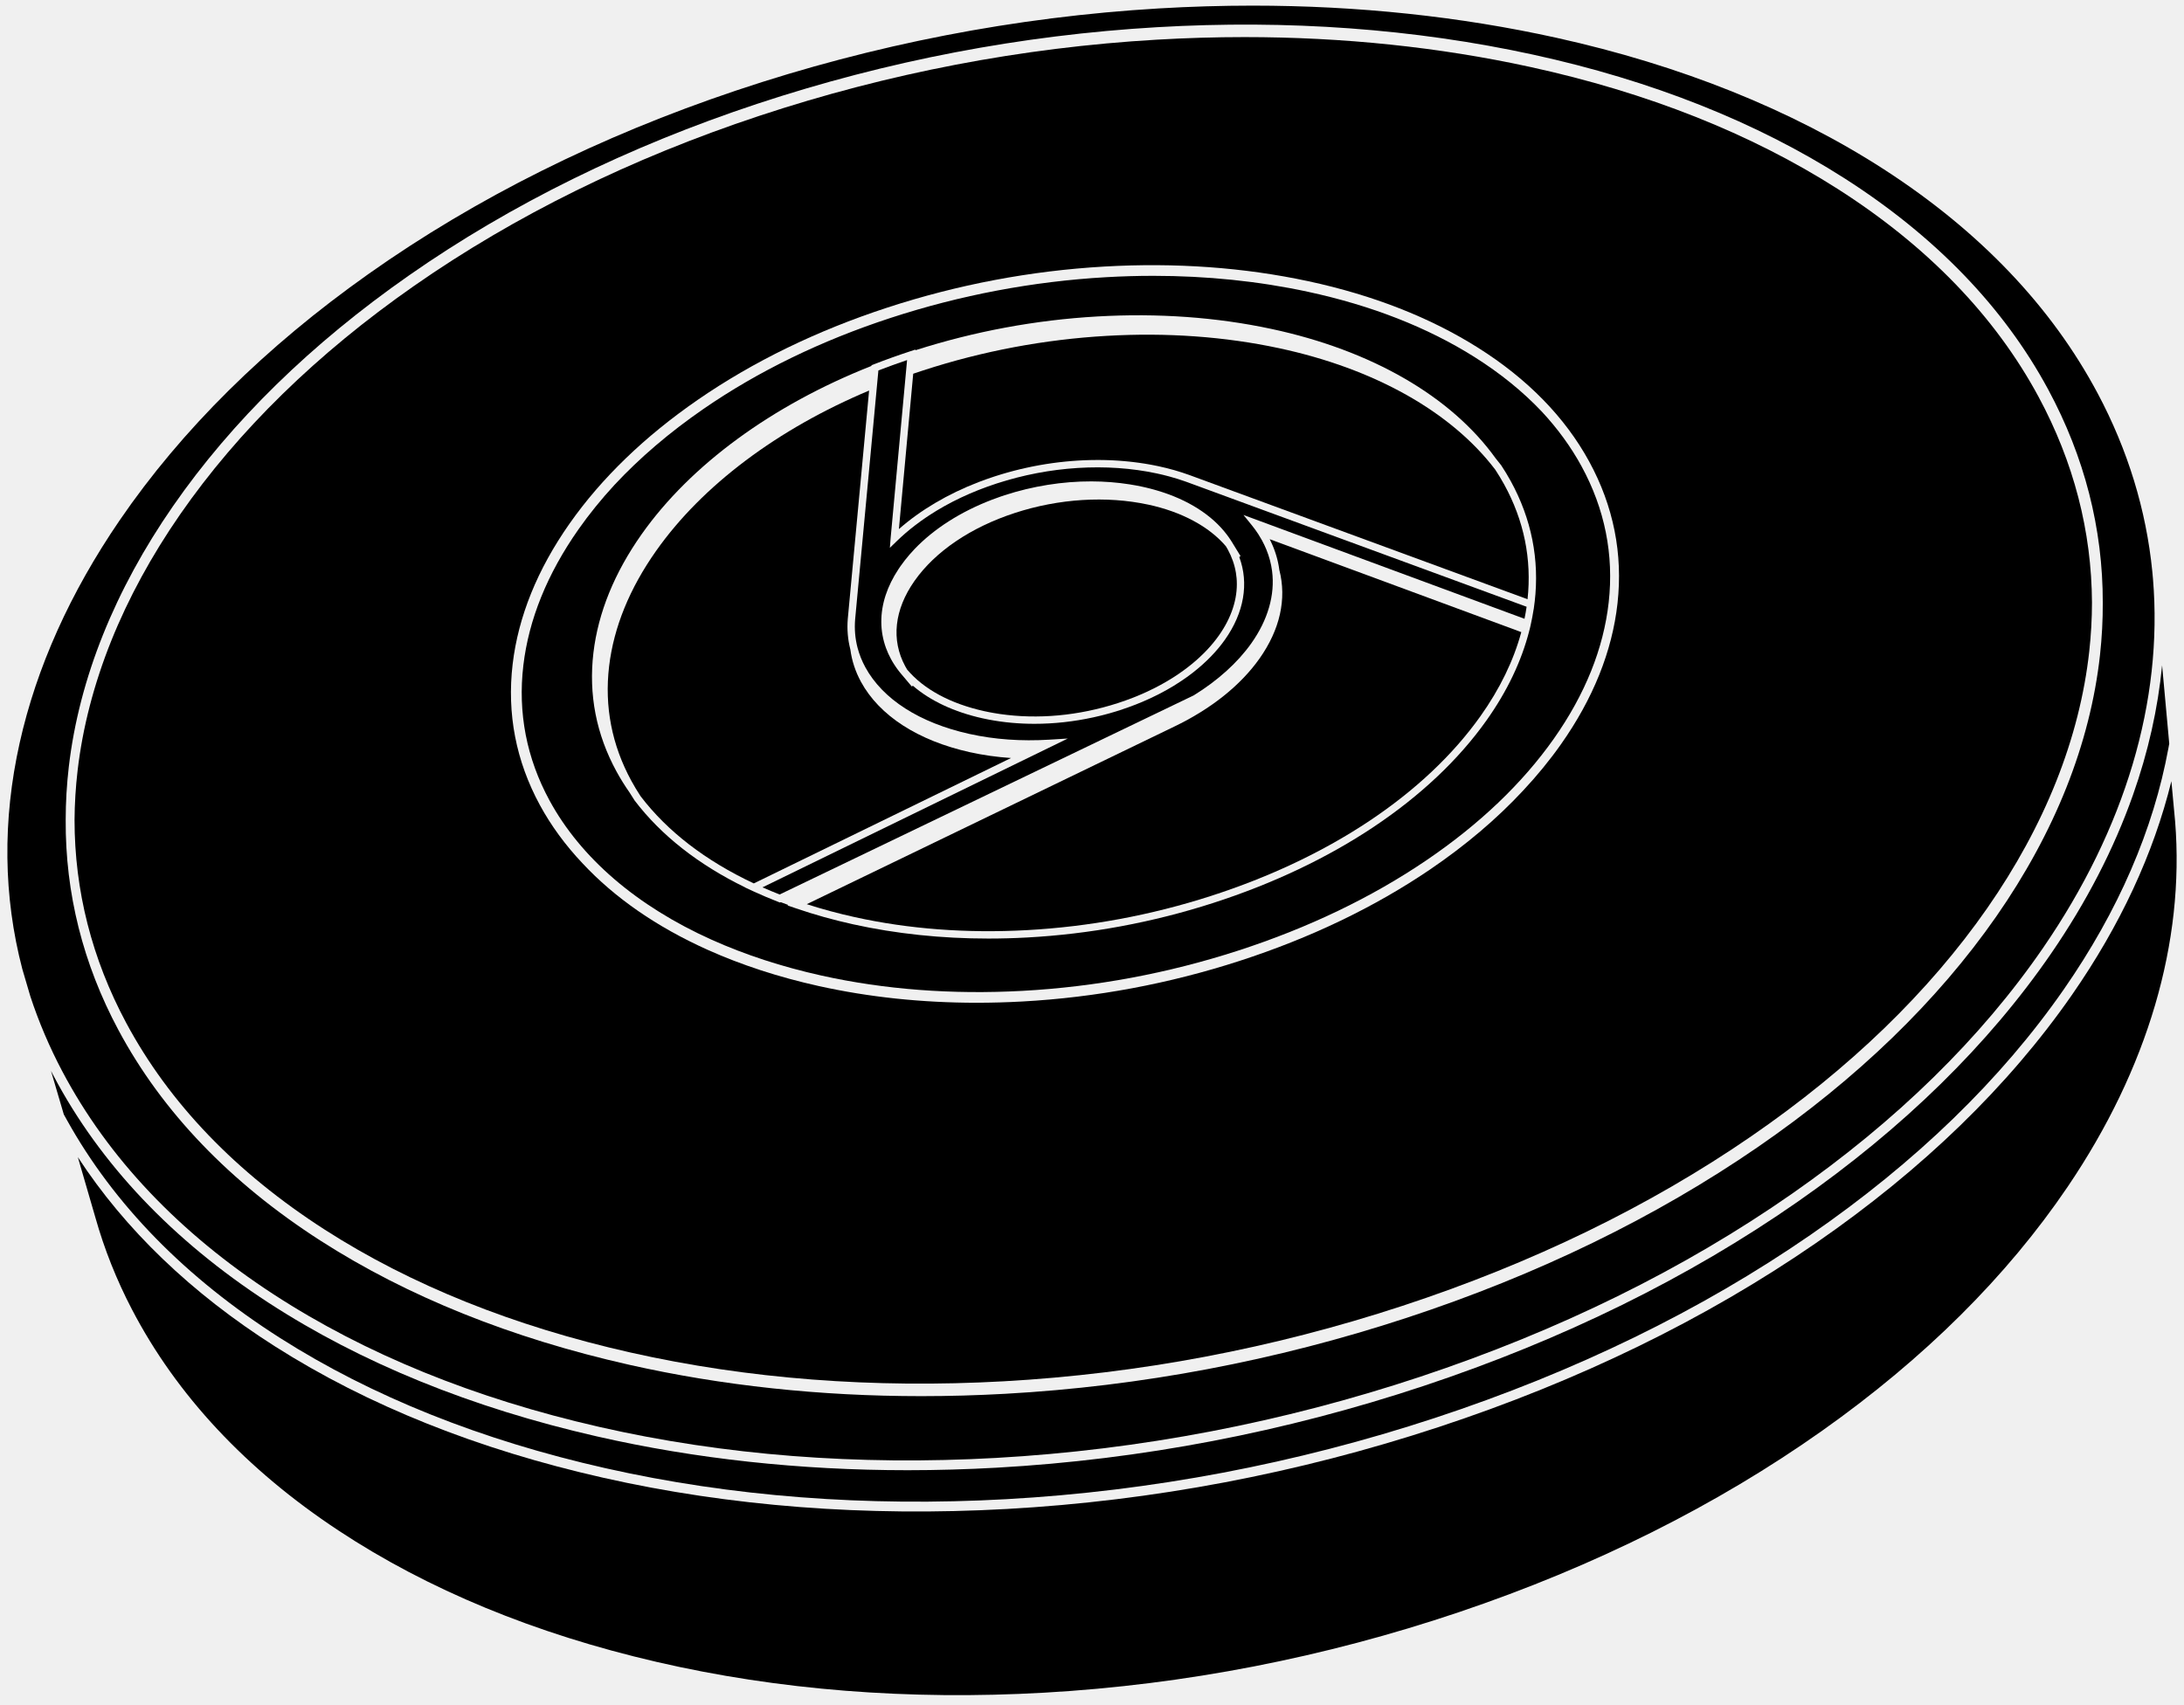
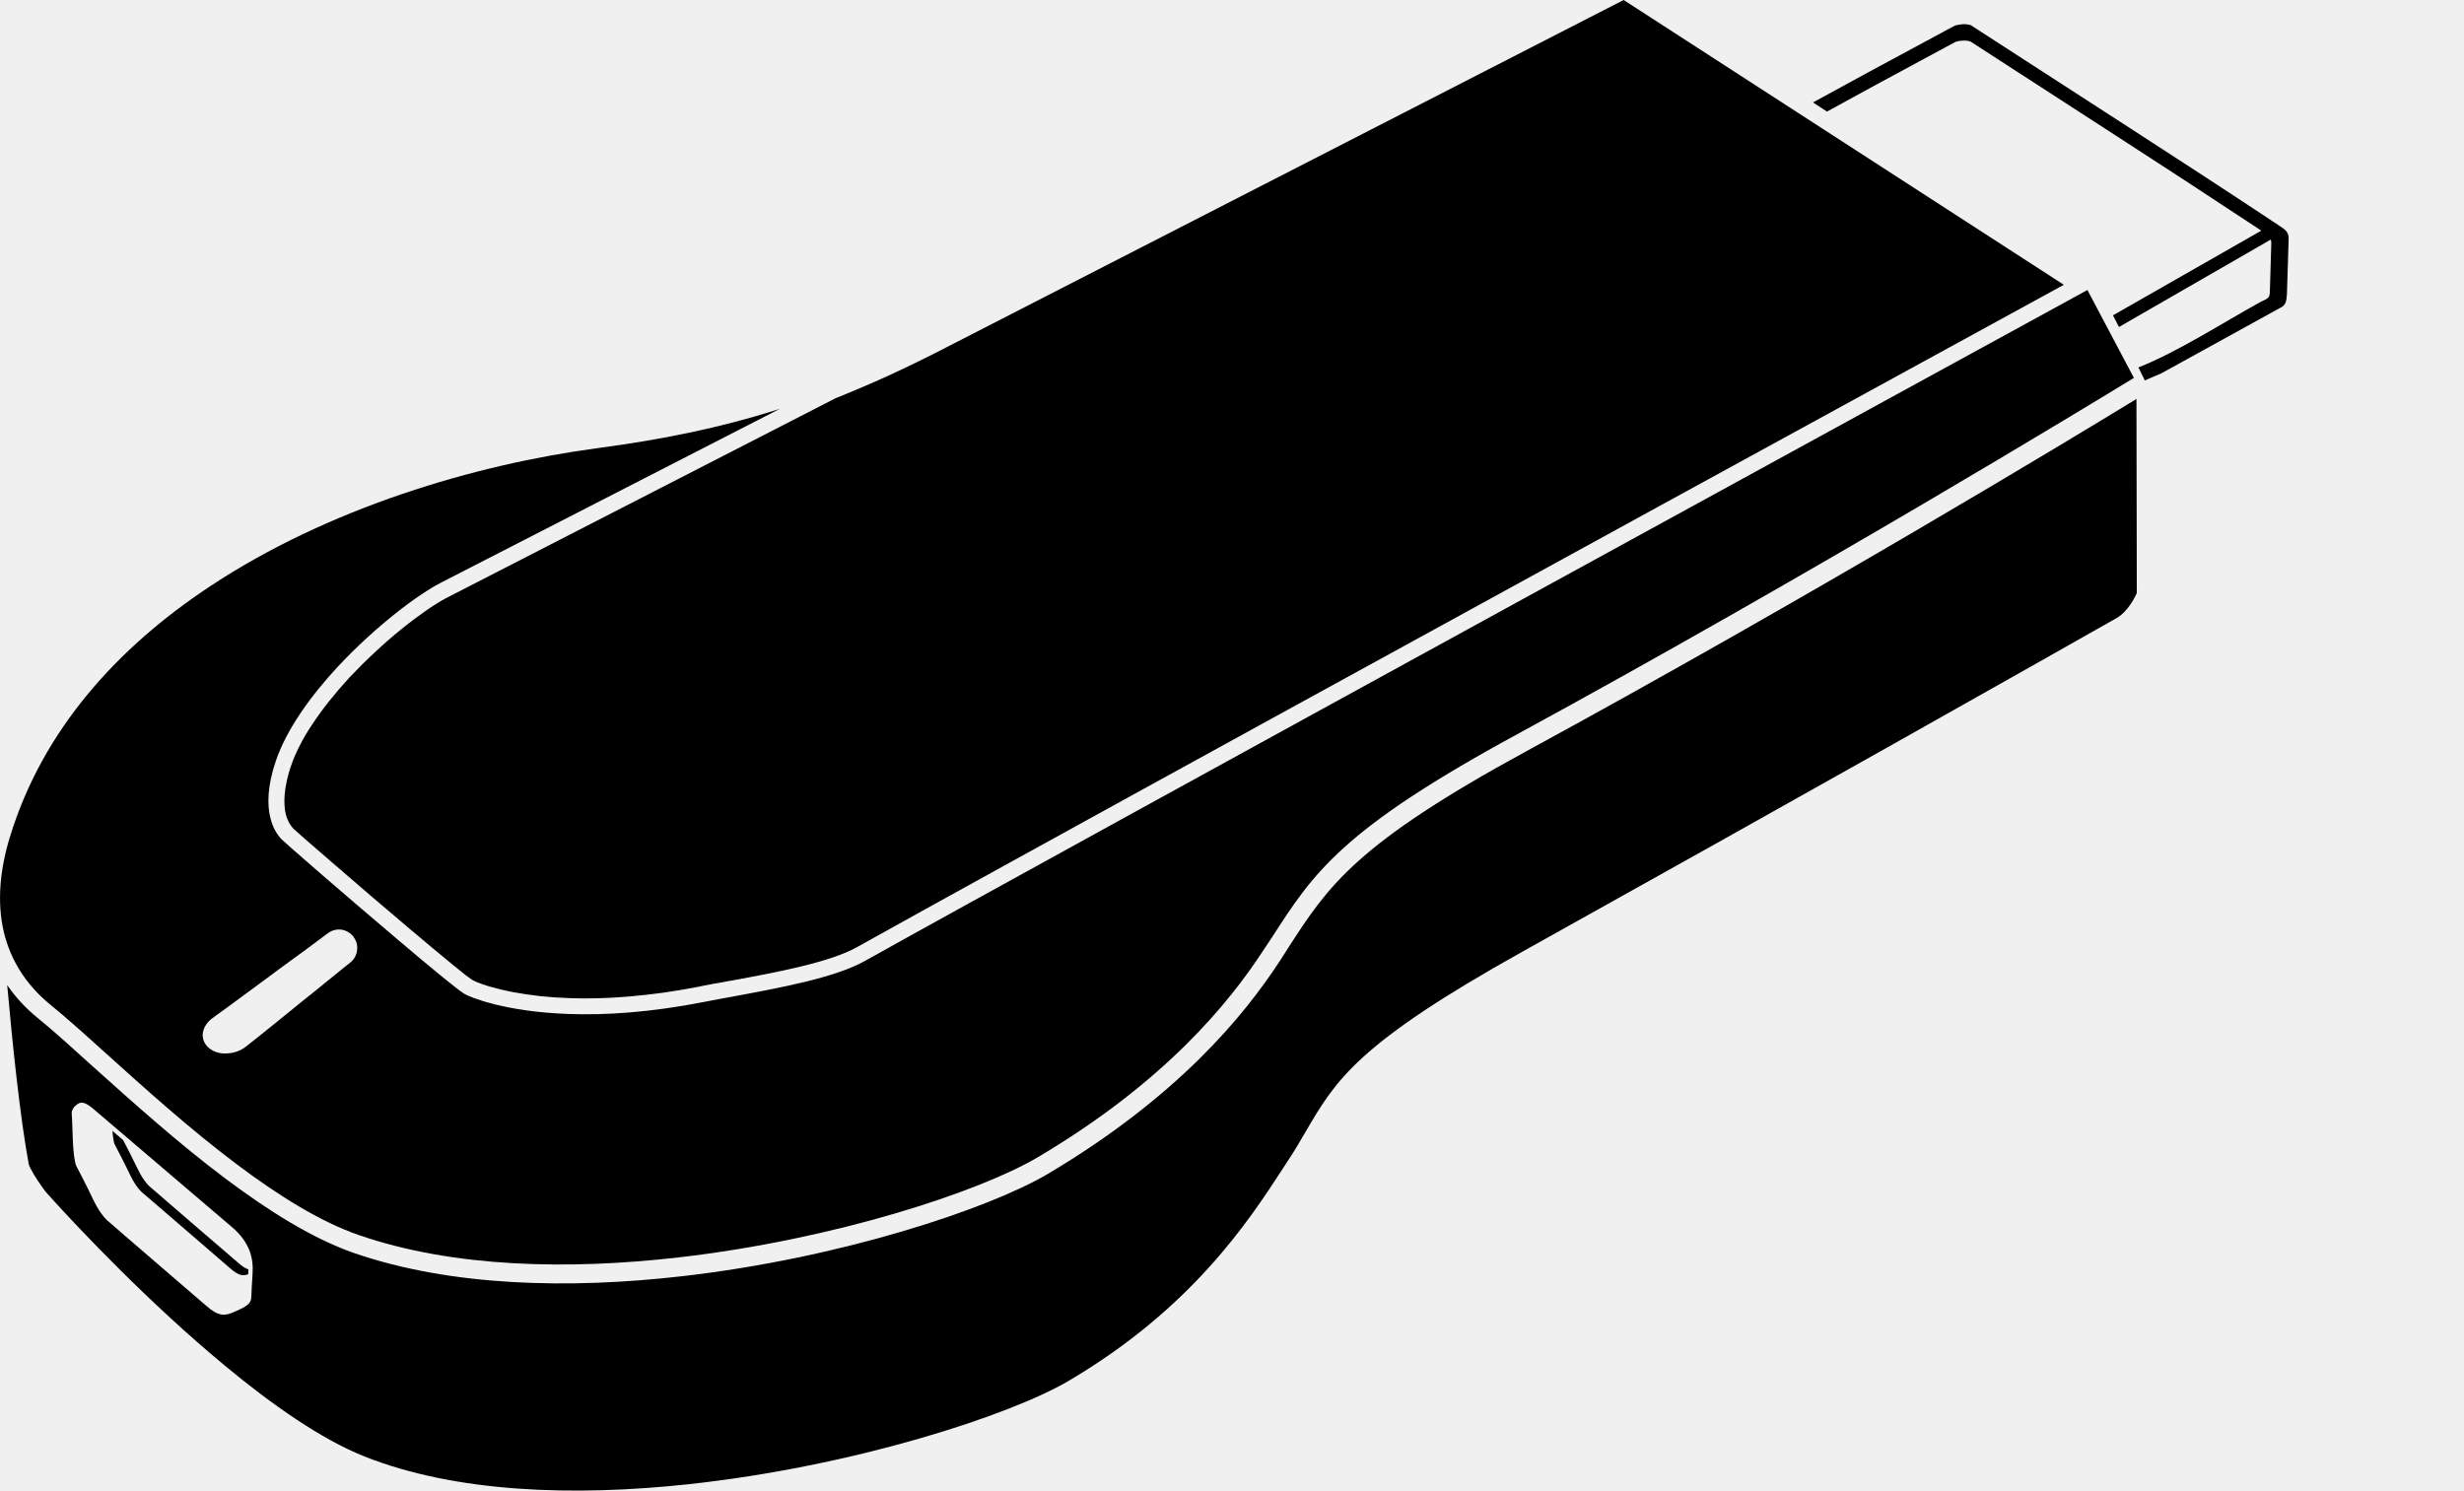
- <svg xmlns="http://www.w3.org/2000/svg" version="1.1" x="0px" y="0px" viewBox="0 0 2521.91 1968.23" style="enable-background:new 0 0 2521.91 1968.23;" xml:space="preserve">
+ <svg xmlns="http://www.w3.org/2000/svg" version="1.1" id="Layer_1" x="0px" y="0px" viewBox="0 0 2619.26 1584.8" style="enable-background:new 0 0 2619.26 1584.8;" xml:space="preserve">
  <style type="text/css">
- 	.st0{display:none;}
+ 	.st0{stroke:#FFFFFF;stroke-width:4.611;}
</style>
-   <g id="Layer_1">
-     <g id="Layer_1_1_" class="st0">
- 	</g>
-     <g id="Layer_3">
- 	</g>
-     <g>
-       <g id="XMLID_1_">
-         <g>
-           <path d="M2511.66,948.74c11.23,139.6-31.7,285.51-124.15,421.96c-70.04,103.38-165.37,198.11-283.34,281.58      c-121.98,86.3-263.03,156.79-419.25,209.52c-155.56,52.5-316.66,83.81-478.83,93.06c-156.69,8.94-307.36-3.01-447.82-35.51      c-140.61-32.53-264.21-83.58-367.39-151.74c-106.72-70.51-186.99-156.46-238.57-255.46c-17.72-34.01-31.85-69.5-42-105.5      l-20.44-70.3c54.55,83.66,131.09,157.15,227.79,218.67c106.89,68,234.38,119.02,378.92,151.64      c146.24,33,303.05,45.13,466.08,36.06c168.64-9.39,336.16-41.14,497.9-94.39c162.53-53.49,309.31-125.05,436.29-212.68      c123.06-84.93,222.57-181.41,295.75-286.76c55.59-80.04,94.15-162.95,114.74-246.7L2511.66,948.74z" />
-           <path d="M2496.62,768.39l8.25,90.46l-0.9,4.92c-17.33,94.54-57.94,188.29-120.7,278.64c-72.4,104.23-170.94,199.75-292.88,283.9      c-126.08,87.02-271.9,158.09-433.39,211.25c-160.8,52.94-327.34,84.51-494.98,93.84c-161.99,9.01-317.75-3.03-462.95-35.8      c-143.26-32.33-269.54-82.85-375.33-150.15c-109.34-69.56-192.27-154.33-246.49-251.97l-3.58-6.45l-14.79-50.28      c1.02,1.98,2.04,3.95,3.08,5.91c53.69,101.54,137.12,189.61,247.96,261.76c106.71,69.45,234.43,121.45,379.61,154.55      c113.45,25.87,234.09,38.98,358.54,38.98c33.85,0,68.46-0.98,102.85-2.91c166.94-9.38,332.77-41.14,492.89-94.39      c160.89-53.5,306.2-125.06,431.9-212.69c121.82-84.94,220.33-181.42,292.77-286.77c40.73-59.24,72.51-120.77,94.45-182.89      C2480.53,868.46,2491.82,818.18,2496.62,768.39z" />
-           <path d="M2486.09,668.51c11.75,141.01-32.15,288.41-126.95,426.28c-71.66,104.22-169.2,199.74-289.91,283.89      c-124.8,87.01-269.14,158.08-428.99,211.24c-159.17,52.93-324.01,84.5-489.95,93.83c-160.33,9.01-314.5-3.03-458.24-35.8      c-143.88-32.8-270.36-84.28-375.94-153c-109.21-71.09-191.34-157.74-244.12-257.56c-14.88-28.15-27.32-57.36-36.95-86.73      l-9.29-31.58C3.84,1035.13,2.8,947.36,22.66,858.2c19.41-87.09,58.3-173.7,115.59-257.41      c71.49-104.45,168.15-200.14,287.31-284.41c123.97-87.67,266.88-158.97,424.76-211.93c158.2-53.06,322.4-84.93,488.04-94.73      c36.1-2.14,72.44-3.22,108-3.22c121.36,0,239.43,12.49,350.92,37.14c71.1,15.7,139.19,36.52,202.37,61.86      c63.7,25.55,122.9,55.89,175.96,90.2c110.25,71.27,193.24,158.31,246.67,258.69c34.77,65.33,55.98,134.52,63.03,205.62      L2486.09,668.51z M2424.91,756.48c2.22-20.13,3.3-40.46,3.21-60.4c0.14-85.56-21.08-168.44-63.05-246.31      c-51.11-94.81-130.37-176.93-235.58-244.09c-101.45-64.75-222.28-112.73-359.15-142.58c-136.92-29.86-283.04-40.52-434.31-31.69      c-156.64,9.15-311.91,38.91-461.49,88.43C725.16,169.31,589.89,235.95,472.5,317.92c-113.06,78.94-204.82,168.65-272.75,266.65      c-33.44,48.25-60.6,98.13-80.72,148.25c-20.36,50.71-33.68,102.11-39.58,152.75c-2.38,20.4-3.59,41.01-3.59,61.26      c-0.52,84.68,19.99,166.41,60.97,242.91c50.49,94.28,128.93,176.05,233.16,243.04c100.32,64.47,220.38,112.74,356.86,143.46      c106.64,24.01,220.03,36.18,337.02,36.18c31.82,0,64.35-0.92,96.68-2.71c156.92-8.7,312.79-38.18,463.3-87.6      c151.23-49.65,287.82-116.07,405.98-197.4c114.54-78.83,207.14-168.4,275.25-266.19c33.61-48.27,60.82-98.26,80.86-148.59      C2406.18,859.09,2419.3,807.46,2424.91,756.48z" />
-           <path d="M2415.65,696.05c-0.02,18.56-1.08,37.43-3.13,56.06c-5.5,49.97-18.37,100.6-38.24,150.5      c-19.72,49.53-46.51,98.75-79.63,146.3c-67.33,96.67-158.96,185.27-272.37,263.33c-117.27,80.72-252.89,146.66-403.09,195.97      c-149.56,49.12-304.46,78.41-460.39,87.06c-150.66,8.37-295.53-2.81-430.58-33.21c-135.19-30.43-254.03-78.18-353.22-141.93      c-102.59-65.93-179.73-146.29-229.3-238.85c-39.56-73.87-59.62-152.74-59.62-234.41c0.12-18.77,1.3-37.9,3.51-56.86      c5.79-49.64,18.86-100.05,38.84-149.84c19.81-49.33,46.56-98.46,79.52-146.01c67.15-96.88,157.97-185.64,269.92-263.81      c116.49-81.33,250.77-147.48,399.1-196.63c148.66-49.23,302.95-78.8,458.6-87.89c33.93-1.99,68.08-2.99,101.49-2.99      c114.04,0,224.98,11.59,329.74,34.44c135.55,29.56,255.14,77.02,355.46,141.06c103.56,66.11,181.52,146.83,231.7,239.91      C2394.52,533.5,2415.27,613.51,2415.65,696.05z M1867.76,696.93c6.39-57.3-4.62-112.47-32.73-163.96      c-27.91-51.11-71.15-95.36-128.53-131.52c-55.22-34.8-120.96-60.57-195.4-76.6c-74.39-16.03-153.78-21.74-235.97-17.01      c-85.08,4.9-169.42,20.86-250.66,47.44c-81.16,26.54-154.66,62.3-218.46,106.28c-61.51,42.4-111.44,90.61-148.42,143.28      c-37.07,52.81-59.15,107.38-65.63,162.21c-6.74,57.08,3.82,111.79,31.39,162.61c12.83,23.66,29.35,46.26,49.08,67.15      c37.4,40.13,86.06,73.8,144.61,100.1c39.05,17.53,82.16,31.61,128.13,41.82c57.8,12.85,119.26,19.36,182.67,19.36      c17.24,0,34.87-0.49,52.4-1.45c85.05-4.66,169.53-20.43,251.1-46.88c81.97-26.57,156-62.11,220.05-105.64      c40.98-27.85,77.1-58.49,107.36-91.06c16.09-17.17,30.76-35.11,43.62-53.34C1839.6,806.94,1861.6,752.17,1867.76,696.93z" />
-           <path d="M1826.18,538.4c26.97,49.41,37.54,102.32,31.41,157.27c-5.95,53.32-27.28,106.31-63.38,157.53      c-36.29,51.45-85.71,98.61-146.89,140.19c-63.32,43.04-136.57,78.2-217.71,104.5c-80.81,26.2-164.51,41.82-248.76,46.44      c-81.39,4.45-159.64-1.5-232.57-17.71c-22.68-5.05-44.65-11.03-65.76-17.92c-21.1-6.89-41.35-14.68-60.59-23.32      c-86.58-38.88-151.41-94.6-187.5-161.13c-26.43-48.72-36.56-101.16-30.1-155.87c6.25-52.94,27.67-105.77,63.65-157.03      c12.29-17.51,26.26-34.76,41.5-51.26c29.22-31.37,63.83-60.92,102.86-87.83c63.07-43.48,135.78-78.85,216.1-105.11      c80.5-26.32,164.05-42.13,248.33-46.99c18.48-1.07,36.8-1.6,54.96-1.6c61.81,0,121.66,6.16,178.54,18.41      c73.38,15.8,138.12,41.17,192.42,75.39c29.63,18.67,55.66,39.77,77.37,62.68C1798.44,494.7,1813.96,516.01,1826.18,538.4z       M1772.12,695.18c5.7-48.85-3.63-95.86-27.75-139.77c-3.31-6.01-6.94-12.03-10.8-17.87l-0.11-0.16      c-1.87-2.46-3.92-5.03-6.44-8.1c-51.45-71.63-143.38-124.69-258.87-149.4c-63.37-13.57-131.01-18.41-201.04-14.4      c-71.27,4.08-141.92,17.21-210.08,39.03l0.07-0.79l-6.16,2.02c-14.24,4.67-28.43,9.77-42.16,15.13l-2.44,0.95l-0.08,0.81      c-114.56,45.28-208.71,114.2-265.22,194.19c-31.53,44.62-50.3,90.72-55.8,137.01c-5.72,48.15,3.25,94.3,26.65,137.17      c4.55,8.33,9.7,16.6,15.31,24.61c1.8,2.98,3.67,5.95,5.56,8.81l0.11,0.16c30.61,40.19,73.56,73.93,127.71,100.36l-0.11,0.05      l10.03,4.66c9.22,4.24,18.77,8.28,28.41,12.02l1.72,0.67l0.89-0.43c2.85,1.09,5.76,2.17,8.7,3.24l-1.02,0.49l9.76,3.35      c21.03,7.23,43.29,13.45,66.17,18.5c49.42,10.92,101.96,16.45,156.17,16.45c14.75,0,29.81-0.41,44.78-1.23      c72.69-3.95,144.89-17.35,214.61-39.81c138.85-44.73,251-119.63,315.8-210.92c23.79-33.52,40.41-68.35,49.4-103.54l0.62-2.45      l0.03,0.01l0.29-1.28l0.78-3.45c1.29-5.75,2.4-11.64,3.3-17.55l0.07,0.02l1.11-8.55L1772.12,695.18z" />
-           <path d="M1736.89,559.46c22.91,41.7,31.99,86.29,27,132.59l-389.12-142.93l-1.28-0.47c-11.27-4.1-23.28-7.54-35.71-10.2      c-1.69-0.36-3.39-0.7-5.1-1.04l-1.44-0.28c-1.27-0.24-2.55-0.48-3.83-0.71l-1.51-0.27c-1.57-0.28-3.14-0.54-4.72-0.79      l-0.45-0.07c-1.74-0.27-3.48-0.52-5.22-0.77l-1.4-0.19c-1.31-0.18-2.62-0.35-3.93-0.51l-1.59-0.19      c-1.46-0.18-2.93-0.34-4.41-0.5l-0.87-0.09c-1.75-0.18-3.52-0.35-5.28-0.5l-1.36-0.11c-1.34-0.11-2.68-0.21-4.02-0.31      l-1.67-0.12c-1.39-0.09-2.78-0.17-4.18-0.25l-1.2-0.07c-1.77-0.09-3.54-0.17-5.31-0.23l-1.3-0.04c-1.37-0.04-2.73-0.08-4.1-0.11      c-0.58-0.01-1.17-0.02-1.75-0.03c-1.34-0.02-2.67-0.03-4.01-0.04l-1.96-0.01c-0.27,0-0.53,0.01-0.79,0.01l-0.59,0.01      c-1.69,0-3.38,0.02-5.07,0.05c-0.78,0.01-1.56,0.03-2.34,0.05c-1.56,0.04-3.11,0.08-4.67,0.14l-0.17,0.01      c-0.71,0.02-1.42,0.05-2.13,0.08c-1.76,0.08-3.52,0.17-5.28,0.27l-1.59,0.09c-2.29,0.14-4.58,0.3-6.87,0.48l-1.48,0.13      c-1.8,0.15-3.6,0.31-5.41,0.49l-2.26,0.23c-1.59,0.16-3.17,0.34-4.76,0.52l-0.21,0.02c-0.7,0.08-1.4,0.16-2.1,0.25      c-1.71,0.21-3.43,0.44-5.14,0.67l-1.77,0.24c-2.3,0.32-4.6,0.66-6.9,1.03l-1.14,0.19c-1.91,0.31-3.82,0.63-5.73,0.97      c-0.58,0.11-1.16,0.21-1.74,0.32l-0.49,0.09c-1.57,0.29-3.15,0.59-4.73,0.9c-0.79,0.16-1.57,0.31-2.35,0.47      c-1.64,0.34-3.29,0.69-4.93,1.04l-0.69,0.15c-0.42,0.09-0.85,0.18-1.27,0.27c-2.28,0.5-4.56,1.02-6.83,1.57l-0.69,0.17      c-2.03,0.49-4.06,1-6.09,1.53c-0.52,0.14-1.05,0.28-1.57,0.42l-0.6,0.16c-1.56,0.41-3.12,0.84-4.68,1.27      c-0.78,0.22-1.57,0.45-2.36,0.67c-1.58,0.45-3.15,0.91-4.72,1.38l-0.69,0.21c-0.46,0.14-0.93,0.28-1.39,0.42      c-2.24,0.69-4.47,1.38-6.7,2.11c-6.09,1.98-12.22,4.16-18.24,6.47c-35.45,13.62-67.11,32.33-92.03,54.28l16.53-179.43      c3.9-1.33,7.87-2.65,11.8-3.93c68.6-22.3,139.81-35.68,211.64-39.8c69.32-3.98,136.26,0.81,198.96,14.23      c110.03,23.55,198.69,73.34,249.65,140.21C1730.24,547.92,1733.71,553.68,1736.89,559.46z" />
-           <path d="M1370.55,556.7l392.25,144.04c-0.67,4.61-1.48,9.26-2.43,13.89l-324.48-119.88l9.75,12.03      c2.65,3.27,5.13,6.68,7.36,10.13c1.47,2.28,2.86,4.61,4.14,6.94c1.93,3.54,3.68,7.19,5.17,10.84      c3.29,8.04,5.51,16.39,6.59,24.83c3.52,27.47-4.78,56.35-24.02,83.5c-15.71,22.18-38.69,42.95-66.46,60.07l-478.15,229.96      c-6.7-2.62-13.33-5.39-19.81-8.25l352.52-171.87l-21.38,1.32c-32.28,1.99-63.3-0.23-92.2-6.63      c-57.37-12.69-100.05-40.04-120.18-77c-3.94-7.23-6.96-14.8-8.98-22.48c-0.35-1.32-0.67-2.67-0.96-4      c-0.03-0.12-0.05-0.24-0.07-0.36l-0.08-0.43c-0.22-1.08-0.44-2.16-0.63-3.24c-0.04-0.23-0.08-0.46-0.11-0.69l-0.16-1.04      c-0.13-0.77-0.25-1.55-0.35-2.33c-0.03-0.24-0.06-0.49-0.08-0.74l-0.11-1.05c-0.09-0.77-0.17-1.54-0.24-2.31      c-0.02-0.24-0.04-0.48-0.05-0.72l-0.07-1.01c-0.06-0.8-0.12-1.6-0.15-2.4c-0.01-0.19-0.01-0.39-0.01-0.58l-0.02-0.74      c-0.03-0.95-0.06-1.89-0.06-2.84c0-0.14,0.01-0.29,0.01-0.44l0.01-0.49c0.01-1.08,0.02-2.16,0.07-3.24l0.04-0.7      c0.06-1.17,0.12-2.34,0.22-3.49l26.86-287.47c10.83-4.19,21.95-8.2,33.12-11.97l-18.99,205.58l-0.88,11.25l8.14-7.9      c6.35-6.17,13.3-12.17,20.66-17.83c4.18-3.22,8.58-6.39,13.07-9.43c1.12-0.76,2.26-1.52,3.4-2.27      c23.04-15.11,49.31-27.52,78.07-36.88c61.2-19.93,126.94-24.03,185.1-11.56c4.71,1.01,9.48,2.17,14.17,3.44      c6.5,1.76,12.91,3.77,19.05,5.96l0.59,0.21C1370.05,556.52,1370.31,556.61,1370.55,556.7z M1432.49,642.26l-9.81-16.01      c-0.11-0.17-0.22-0.35-0.33-0.52l-0.2-0.32c-0.35-0.56-0.71-1.12-1.07-1.68c-0.2-0.32-0.42-0.63-0.63-0.95l-0.08-0.11      c-0.44-0.67-0.89-1.33-1.35-1.98l-0.44-0.62c-0.57-0.8-1.15-1.6-1.76-2.41c-17.43-23.04-45.33-40.73-80.67-51.17l-0.17-0.05      c-1.32-0.39-2.66-0.77-4-1.14l-0.97-0.26c-1.11-0.3-2.21-0.6-3.33-0.88c-0.44-0.11-0.89-0.22-1.34-0.33l-1.33-0.33      c-0.57-0.14-1.15-0.28-1.73-0.42c-1.5-0.35-3.01-0.69-4.53-1.02c-4.65-1-9.43-1.89-14.22-2.65      c-14.27-2.26-29.12-3.42-44.16-3.46c-33.33-0.1-68.05,5.46-100.37,16.01c-1.63,0.54-3.26,1.08-4.87,1.64      c-3.2,1.11-6.42,2.28-9.57,3.48c-36.14,13.8-67.13,33.57-89.62,57.17c-1.95,2.04-3.86,4.15-5.69,6.26      c-1.82,2.11-3.61,4.28-5.3,6.44c-1.7,2.17-3.35,4.39-4.9,6.6c-0.79,1.12-1.55,2.24-2.3,3.36      c-13.45,20.27-20.21,40.98-20.08,61.54c0.06,10.22,1.88,20.29,5.4,29.94c1.57,4.3,3.51,8.58,5.75,12.71      c0.5,0.91,1.02,1.83,1.55,2.73c0.16,0.27,0.31,0.53,0.47,0.79l0.08,0.13c0.37,0.61,0.74,1.22,1.12,1.82l0.14,0.22      c0.17,0.26,0.33,0.53,0.5,0.79c0.47,0.74,0.96,1.47,1.45,2.19c0.27,0.39,0.54,0.79,0.82,1.18l0.08,0.11      c0.36,0.51,0.72,1.02,1.09,1.53c0.31,0.42,0.62,0.84,0.94,1.26c0.31,0.42,0.64,0.84,0.96,1.26l0.17,0.21      c0.28,0.36,0.56,0.72,0.85,1.08c0.24,0.3,0.49,0.59,0.73,0.89l0.41,0.5c0.36,0.43,0.72,0.87,1.08,1.29l11.62,13.77l1.23-0.89      c20.14,17.41,47.79,30.37,80.33,37.59c2.38,0.53,4.83,1.04,7.25,1.5c16.9,3.24,34.66,4.88,52.8,4.88      c22.59,0,45.54-2.52,68.21-7.5c10.34-2.27,20.67-5.07,30.71-8.32c6.11-1.98,12.22-4.17,18.17-6.5      c5.82-2.29,11.53-4.73,16.99-7.27c3.13-1.45,6.24-2.97,9.24-4.5c6.1-3.12,12.08-6.46,17.76-9.93c2.78-1.7,5.68-3.57,8.87-5.71      c3.92-2.64,7.72-5.35,11.29-8.08c0.85-0.65,1.69-1.3,2.52-1.95c14.64-11.51,26.84-24.11,36.26-37.45      c21.95-31.08,27.84-64.93,16.54-95.28c-0.01-0.03-0.03-0.07-0.04-0.11L1432.49,642.26z" />
-           <path d="M1466.12,622.69l290.56,107.34c-8.93,32.92-24.78,65.55-47.12,97.02c-63.75,89.8-174.36,163.58-311.48,207.75      c-69.03,22.24-140.51,35.5-212.47,39.42c-69.52,3.78-136.35-1.27-198.66-15.04c-19-4.19-37.58-9.21-55.35-14.94l424.23-205.05      c42.47-20.39,76.51-47.52,98.43-78.46c23.75-33.52,31.7-68.98,23-102.56c-0.03-0.19-0.05-0.37-0.08-0.55l-0.11-0.75      c-0.04-0.32-0.09-0.65-0.14-0.98c-0.04-0.25-0.08-0.5-0.12-0.75l-0.12-0.72c-0.05-0.34-0.11-0.68-0.17-1.02      c-0.04-0.25-0.09-0.5-0.14-0.75l-0.15-0.77c-0.06-0.31-0.12-0.63-0.18-0.95c-0.05-0.24-0.1-0.47-0.15-0.71l-0.17-0.78      c-0.07-0.33-0.14-0.66-0.21-0.98c-0.05-0.22-0.11-0.45-0.16-0.67l-0.15-0.65c-0.09-0.38-0.18-0.77-0.28-1.15      c-0.05-0.21-0.11-0.43-0.17-0.65l-0.13-0.49c-0.11-0.44-0.23-0.88-0.35-1.31l-0.35-1.21c-0.12-0.41-0.24-0.82-0.36-1.23      l-0.33-1.06c-0.14-0.45-0.28-0.91-0.43-1.36l-0.33-0.96c-0.17-0.49-0.33-0.97-0.5-1.45l-0.33-0.91c-0.18-0.5-0.36-1-0.55-1.5      l-0.43-1.09c-0.17-0.43-0.34-0.87-0.52-1.3l-0.43-1.03c-0.19-0.45-0.38-0.89-0.57-1.34l-0.63-1.4      c-0.14-0.32-0.28-0.64-0.43-0.96c-0.18-0.39-0.36-0.77-0.55-1.16l-0.27-0.56c-0.09-0.2-0.19-0.4-0.29-0.61      C1466.7,623.84,1466.41,623.26,1466.12,622.69z" />
-           <path d="M1428.12,670.71c1.02,20.79-6.09,42.61-20.56,63.1c-16.52,23.4-41.98,44.3-73.61,60.45l-9.02,4.4      c-3.78,1.76-7.76,3.51-11.83,5.18l-0.58,0.24c-1.4,0.57-2.8,1.13-4.26,1.7c-5.7,2.23-11.58,4.33-17.49,6.24      c-45.14,14.61-92.22,18.96-136.25,12.57c-2.16-0.32-4.49-0.69-7.12-1.15c-1.6-0.28-3.2-0.57-4.79-0.88      c-2.46-0.48-4.48-0.89-6.35-1.31c-38.77-8.61-69.45-25.17-88.73-47.89c-0.77-1.27-1.52-2.58-2.23-3.88      c-16.47-30.33-12.67-65.35,10.71-98.61c23.9-34,64.97-61.84,115.65-78.39c51.03-16.67,105.84-20.1,154.33-9.67      c38.46,8.27,70.27,25.34,89.6,48.08c0.86,1.42,1.55,2.6,2.16,3.72c4.7,8.59,7.85,17.63,9.38,26.86c0.34,2.03,0.6,4.1,0.78,6.15      C1428,668.65,1428.07,669.68,1428.12,670.71z" />
-           <path d="M1167.44,875.44l-297.02,144.81c-55.81-26.24-99.78-60.11-130.7-100.67c-3.79-5.75-7.36-11.68-10.61-17.65      c-22.61-41.42-31.28-86.01-25.75-132.52c5.35-44.99,23.65-89.88,54.42-133.43c26.51-37.53,61.31-72.6,103.42-104.23      c41.76-31.36,89.63-58.5,142.37-80.71l-24.41,261.43c-0.07,0.66-0.13,1.31-0.18,1.89l-0.03,0.3c-0.5,6.03-0.5,12.09,0.01,18.03      c0.01,0.21,0.04,0.41,0.06,0.62l0.04,0.39c0.11,1.15,0.22,2.3,0.37,3.44c0.04,0.31,0.08,0.61,0.13,0.91l0.15,1.04      c0.12,0.83,0.24,1.65,0.38,2.47c0.06,0.36,0.14,0.72,0.21,1.08l0.23,1.18c0.13,0.71,0.27,1.41,0.42,2.12      c0.09,0.37,0.18,0.75,0.27,1.12l0.3,1.28c0.13,0.58,0.26,1.15,0.41,1.72c1.69,12.97,5.82,25.56,12.29,37.43      c21.33,39.16,66.01,68.01,125.81,81.24C1135.18,872.08,1151.08,874.33,1167.44,875.44z" />
-         </g>
-         <g>
- 			</g>
-       </g>
-     </g>
+   <g id="Layer_x0020_1">
+     <path d="M311.8,880.98c0.86,0.74,5.53,4.92,12.91,11.43c7.99,6.88,19.06,16.6,32.09,27.78c11.68,10.08,25.08,21.51,38.97,33.56   c12.42,10.57,25.2,21.51,37.74,32.09c9.34,7.87,18.44,15.49,26.92,22.62c7.87,6.52,14.88,12.29,20.53,16.97   c5.41,4.43,10.2,8.24,14.02,11.31c2.95,2.21,5.04,3.81,6.39,4.67l0.86,0.49c1.72,1.11,7.38,3.69,17.58,6.76   c6.76,1.97,15.37,4.18,25.69,6.15c8.61,1.6,18.32,3.07,29.14,4.3l0,0c9.59,0.98,20.16,1.72,31.47,2.09h0.25   c9.1,0.37,18.81,0.37,29.01,0.12c10.2-0.25,21.27-0.86,32.95-1.84c11.68-0.98,23.85-2.34,36.51-4.06   c12.05-1.72,24.71-3.81,37.99-6.39l2.09-0.49c1.35-0.25,3.57-0.74,6.39-1.23c2.21-0.37,5.04-0.98,8.36-1.6   c4.67-0.86,7.38-1.35,8.61-1.48c2.09-0.37,4.67-0.86,7.75-1.48l1.72-0.25c47.58-8.73,104.25-19.3,133.27-35.53l0.86-0.49l0,0   c35.9-20.04,92.2-51.27,161.66-89.5c80.65-44.5,179.37-98.72,284.6-156.5c127-69.71,271.2-148.76,405.7-222.4   c197.69-108.19,367.83-201.25,430.04-235.3L1725.96,0l-719.31,368.94l0,0l-3.07,1.6c-10.2,5.29-20.16,10.2-29.75,14.88   c-9.47,4.67-19.18,9.22-29.01,13.77c-9.71,4.43-19.18,8.61-28.52,12.54c-9.59,4.06-18.81,7.99-27.91,11.56L477.4,634.24l0,0l0,0   l0,0c-6.52,3.2-14.38,7.99-23.24,14.02c-8.48,5.9-17.95,12.91-27.66,20.78c-9.22,7.5-18.81,15.74-28.28,24.71   c-8.97,8.24-17.83,17.09-26.43,26.19l-2.21,2.46c-6.76,7.38-13.28,15-19.55,22.87c-6.39,7.99-12.42,16.23-17.83,24.46   c-5.16,7.62-9.71,15.24-13.52,22.87c-3.69,7.13-6.88,14.26-9.22,21.39l-0.61,1.6c-1.72,5.53-3.2,10.57-4.18,15.37   c-1.11,5.16-1.72,9.84-2.09,14.14c-0.37,4.18-0.37,7.87-0.12,11.19c0.12,3.32,0.61,6.27,1.23,8.73l0.12,0.86   c0.49,1.97,1.11,3.69,1.84,5.29c0.74,1.84,1.48,3.32,2.34,4.67c0.74,1.23,1.48,2.21,2.09,3.07c0.61,0.74,1.11,1.35,1.6,1.84h0.12   V880.98z" />
+     <path d="M748.23,1065.26c-57.17,11.19-104.87,14.14-142.73,12.79c-68.97-2.21-106.71-18.19-112.24-21.64   c-7.25-4.55-36.88-28.89-70.69-57.66c-54.58-46.1-120.6-103.51-123.43-106.59c-2.46-2.83-8.85-9.71-11.93-23.48   c-3.07-12.91-3.32-32.46,6.15-60.12c11.56-33.69,37.13-68.97,66.02-100.07c39.09-41.8,84.46-76.47,110.28-89.5l359.47-184.41   c-1.72,0.49-3.69,1.11-5.66,1.84c-58.03,18.19-118.02,30.73-188.71,40.08c-129.58,17.33-285.71,63.44-411.97,147.16   C125.18,688.33,45.64,775.5,10.72,889.22C0.27,923.02-3.78,958.68,4.33,991.99c6.88,27.66,22.13,54.09,49.42,76.34   c16.35,13.28,36.64,31.47,59.63,52.25c39.96,36.02,88.27,79.66,138.18,117.16c43.77,32.95,88.64,61.1,129.95,75.36   c100.44,34.67,223.01,37.13,339.8,23.73c166.21-19.06,320.01-69.95,381.6-106.34c67.37-39.83,118.27-80.89,156.87-118.88   c38.48-37.99,64.79-73.03,83.35-101.55c4.06-6.02,6.39-9.71,8.85-13.28c44.26-68.72,73.76-114.58,260.51-216   c316.69-172.48,606.95-349.15,655.88-379.02l-49.42-93.43c-99.09,54.22-1089.85,596.13-1299.71,713.41   c-31.84,17.83-91.1,28.64-140.15,37.74C768.52,1061.33,758.31,1063.3,748.23,1065.26z M225.74,1082.47L225.74,1082.47z    M335.89,1052.85c-5.41,4.43-10.2,8.11-13.4,10.7c-7.99,6.52-16.23,13.28-24.71,20.04l-4.06,3.32l-15.61,12.54l-16.23,12.91   c-5.41,4.43-12.42,7.01-19.3,7.5c-6.76,0.74-13.77-0.74-18.93-4.55c-1.97-1.23-3.44-2.7-4.79-4.55c-2.46-3.2-3.44-7.01-3.44-10.7   c0.25-3.81,1.48-7.62,3.93-11.06c1.6-2.34,3.81-4.55,6.39-6.52l18.19-13.15l17.46-12.91c5.53-4.06,11.06-7.99,16.35-12.05   c5.29-3.81,10.57-7.62,15.61-11.56c8.48-6.15,14.14-10.33,19.67-14.38l9.47-6.88l13.4-9.96c4.3-3.2,8.73-6.52,12.91-9.59l0.25-0.12   c4.3-3.2,9.59-4.18,14.38-3.44c4.79,0.86,9.34,3.44,12.42,7.62l0.12,0.37c3.07,4.06,4.3,9.1,3.57,13.77   c-0.49,4.92-2.83,9.47-6.76,12.79l-7.87,6.27c-5.29,4.3-10.7,8.61-16.23,13.15L335.89,1052.85z" />
+     <path d="M1113.85,1248.07c-63.44,37.37-220.43,89.62-389.22,108.8c-119.25,13.65-245.02,10.94-348.29-24.71   c-43.64-15.12-90.24-44.38-135.6-78.31c-51.27-38.36-100.56-82.86-141.63-119.62c-22.5-20.41-42.41-38.48-58.64-51.63   c-13.4-10.82-24.22-22.74-32.82-35.28c5.66,62.94,13.65,140.27,22.87,190.19c0.37,2.09,2.95,6.76,6.02,12.05   c5.04,8.11,11.19,16.72,13.65,19.42c36.64,40.69,110.15,117.78,188.59,182.69c50.53,42.05,103.02,78.56,148.26,96.63   c97.24,38.73,222.76,42.78,344.11,29.75c176.29-18.93,343.49-73.52,405.57-110.4c130.31-77.08,190.19-168.67,227.56-226.21   l3.57-5.53c8.24-12.29,14.38-22.87,20.04-32.7c32.33-55.32,54.83-93.43,230.63-191.54c140.4-78.19,278.82-155.76,392.67-219.81   c116.3-65.4,199.9-112.73,238.75-134.74c11.56-6.52,19.3-21.51,21.51-26.55l-0.37-206.41c-67.74,41.43-345.21,209.36-648.26,374.35   c-182.32,99.21-210.96,143.47-253.62,209.49c-3.2,5.16-6.64,10.45-8.61,13.52c-19.18,29.26-46.35,65.53-86.18,104.74   C1234.82,1165.21,1182.57,1207.26,1113.85,1248.07z M97.27,1177.26L97.27,1177.26z M268.52,1352.82   c-0.37,5.53-0.49,10.57-0.86,14.75c-0.25,7.01-0.61,12.42-0.74,13.4c-0.25,1.6-0.86,3.69-3.81,6.27   c-2.21,1.84-6.02,4.06-12.66,6.88c-5.66,2.58-9.96,4.06-15,3.44c-4.92-0.86-9.71-3.57-16.84-9.84   c-13.03-11.31-98.35-84.58-102.16-88.15c-0.98-0.61-8.97-6.76-16.97-23.36c-7.99-16.97-18.32-36.51-18.32-36.51   c-0.49-0.98-3.2-7.62-3.93-32.46c-0.49-16.47-0.86-21.39-0.98-22.99v-0.74c0-0.98,0-1.23,0.12-1.84v-0.12   c0.37-1.23,0.98-2.46,1.84-3.81c0.74-0.98,1.72-2.09,2.95-2.95l0.12-0.12c2.95-2.21,6.39-4.92,15.74,2.46l0.25,0.12l149.62,127.61   c9.59,8.11,15.12,16.6,18.32,24.71C268.28,1337.7,269.02,1345.69,268.52,1352.82z" />
+     <path d="M252.42,1341.88L252.42,1341.88z M255.49,1355.28c1.72,0.49,3.44,0.49,5.16,0.25c0.98-0.12,2.09-0.37,3.07-0.74l0.25-2.34   v-1.72v-1.23c-0.98-0.25-1.97-0.74-3.07-1.35c-0.61-0.25-1.23-0.61-1.84-0.98c-1.97-1.35-4.06-2.95-6.64-5.29   c-12.05-10.33-90.97-78.19-91.71-79.05c-0.74-0.49-7.5-5.66-14.38-20.16c-2.95-6.02-6.15-12.54-8.97-18.07   c-0.86-1.72-1.72-3.44-2.58-5.04c-1.6-3.2-2.95-5.78-3.93-7.5l-11.31-9.71c0.12,1.72,0.25,3.2,0.37,4.55   c0.98,7.87,1.84,9.47,1.84,9.47c0,0.12,9.47,17.83,16.6,32.82c7.01,14.75,13.89,19.55,13.89,19.55   c0.25,0.25,79.66,68.48,91.84,79.17C248.98,1352.2,252.42,1354.42,255.49,1355.28z" />
+     <line class="st0" x1="2619.23" y1="84.83" x2="2619.23" y2="84.83" />
+     <line class="st0" x1="1187.61" y1="173.59" x2="1187.61" y2="173.59" />
+     <path d="M2403.72,245.26l-157.61,89.99l6.39,12.42l161.3-92.94c0.49,1.11,0.61,2.34,0.61,3.69v0.37l-0.12,4.06l-1.35,45.49   c-0.25,7.87-0.25,8.24-10.2,12.79c-39.71,21.88-88.39,53.36-129.58,69.46l6.76,13.89l17.95-7.75c-0.12-0.25,0,0.25,0,0   l126.26-69.58c6.02-2.7,6.39-7.99,6.76-12.91l0.12-0.37v-0.25l1.72-55.81l0.12-4.3v-0.37c0-6.64-4.18-9.47-9.96-13.15   c-0.25-0.12-0.74-0.49-1.6-1.11c-67.99-45-91.84-60.36-156.13-102.04c-37.25-24.1-88.02-56.92-169.16-109.42l-0.12-0.25l-0.25-0.12   c-2.09-0.98-5.29-1.35-8.48-1.35c-3.81,0.25-8.11,0.98-9.71,1.84l-89.38,48.19l-60.85,33.19l14.88,9.71l53.97-29.51l82.25-44.38   c1.48-0.74,5.41-1.48,8.97-1.6c2.83,0,5.78,0.25,7.75,1.23l0.12,0.12l0.25,0.12c74.62,48.31,121.22,78.56,155.52,100.69   c59.01,38.23,81.02,52.49,143.59,93.8h0.12L2403.72,245.26z" />
  </g>
-   <g id="Layer_2">
- </g>
</svg>
